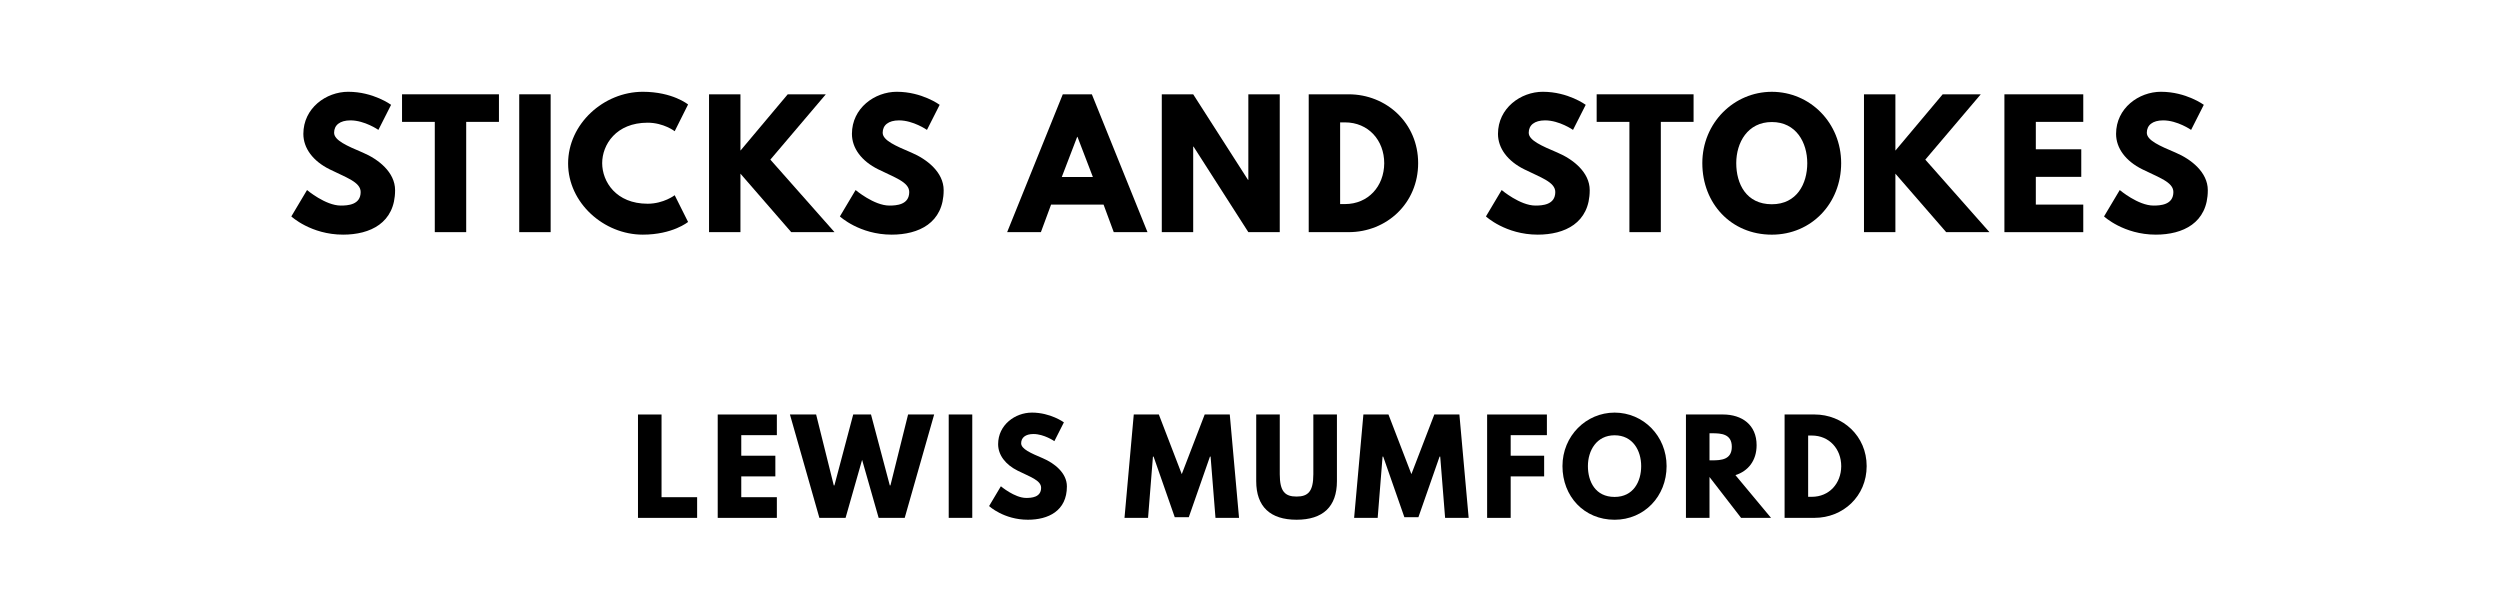
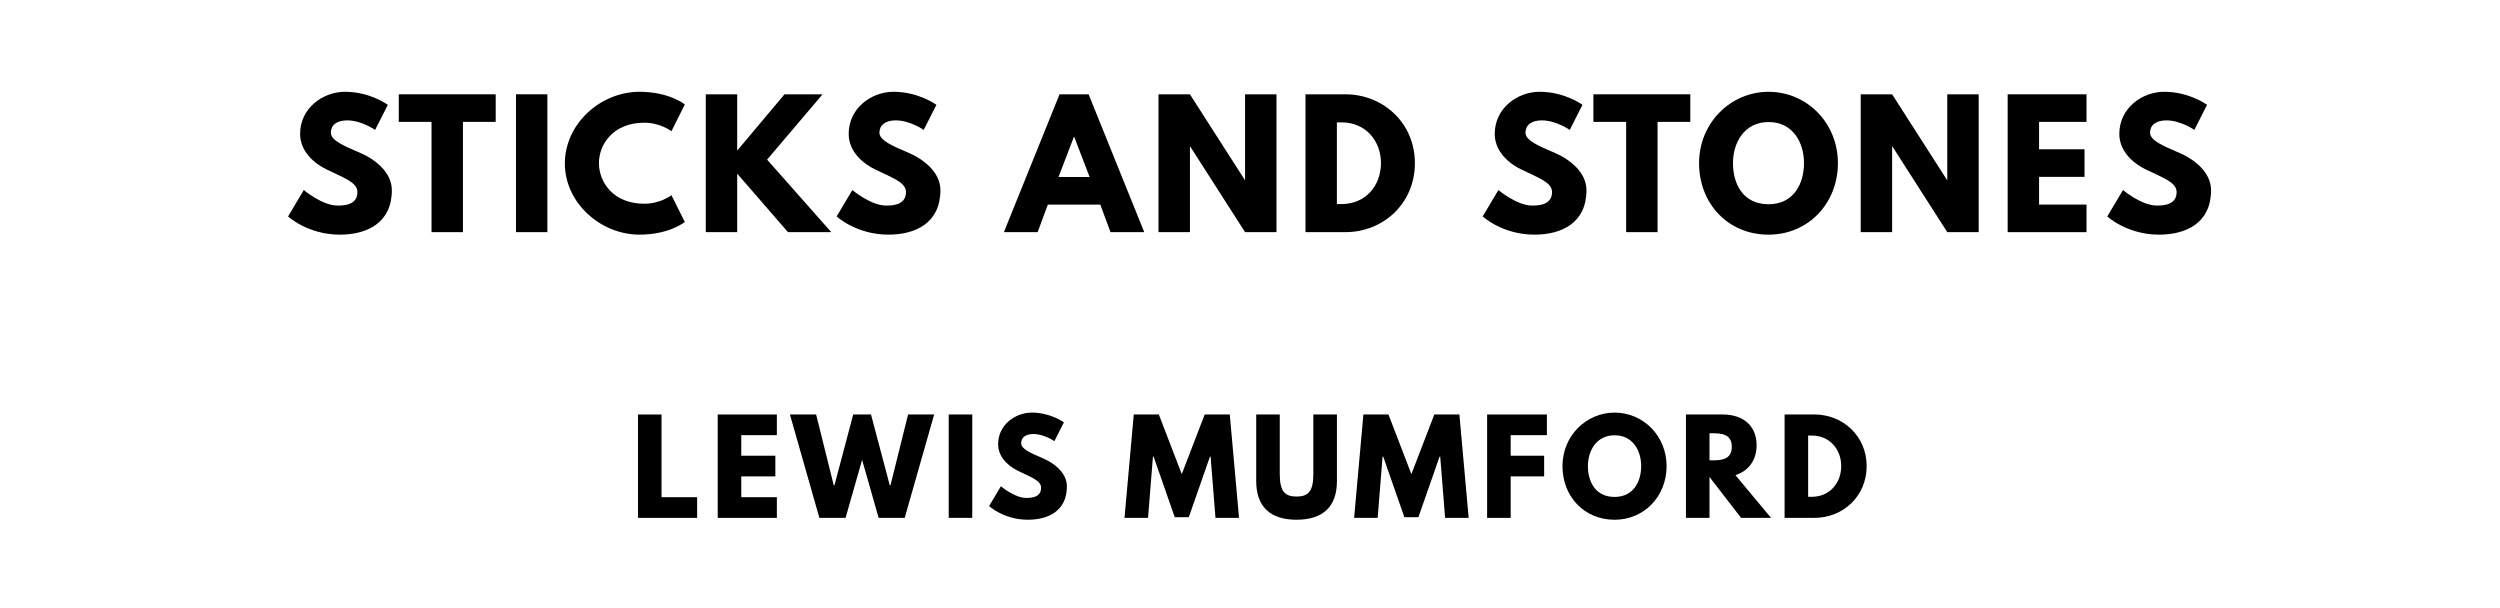
<svg xmlns="http://www.w3.org/2000/svg" version="1.1" viewBox="0 0 1400 340">
-   <g aria-label="STICKS AND STOKES">
-     <path d="M195.06,51.40c14.04,0.00,23.95,7.30,23.95,7.30l-7.11,14.04s-7.67-5.33-15.63-5.33c-5.99,0.00-9.17,2.71-9.17,6.92c0.00,4.30,7.30,7.39,16.09,11.13c8.61,3.65,18.06,10.95,18.06,21.05c0.00,18.43-14.04,24.89-29.10,24.89c-18.06,0.00-29.01-10.20-29.01-10.20l8.80-14.78s10.29,8.70,18.90,8.70c3.84,0.00,11.13-0.37,11.13-7.58c0.00-5.61-8.23-8.14-17.40-12.73c-9.26-4.58-14.69-11.79-14.69-19.84c0.00-14.41,12.73-23.58,25.17-23.58z" />
-     <path d="M225.14,68.25l0.00-15.44l54.27,0.00l0.00,15.44l-18.34,0.00l0.00,61.75l-17.59,0.00l0.00-61.75l-18.34,0.00z" />
-     <path d="M308.36,52.81l0.00,77.19l-17.59,0.00l0.00-77.19l17.59,0.00z" />
-     <path d="M362.67,114.09c8.98,0.00,15.16-4.77,15.16-4.77l7.49,14.97s-8.61,7.11-25.36,7.11c-21.80,0.00-41.82-17.78-41.82-39.86c0.00-22.18,19.93-40.14,41.82-40.14c16.75,0.00,25.36,7.11,25.36,7.11l-7.49,14.97s-6.18-4.77-15.16-4.77c-17.68,0.00-25.45,12.35-25.45,22.64c0.00,10.39,7.77,22.74,25.45,22.74z" />
-     <path d="M467.32,130.00l-24.23,0.00l-28.44-32.75l0.00,32.75l-17.59,0.00l0.00-77.19l17.59,0.00l0.00,31.53l26.48-31.53l21.33,0.00l-31.06,36.58z" />
-     <path d="M502.26,51.40c14.04,0.00,23.95,7.30,23.95,7.30l-7.11,14.04s-7.67-5.33-15.63-5.33c-5.99,0.00-9.17,2.71-9.17,6.92c0.00,4.30,7.30,7.39,16.09,11.13c8.61,3.65,18.06,10.95,18.06,21.05c0.00,18.43-14.04,24.89-29.10,24.89c-18.06,0.00-29.01-10.20-29.01-10.20l8.80-14.78s10.29,8.70,18.90,8.70c3.84,0.00,11.13-0.37,11.13-7.58c0.00-5.61-8.23-8.14-17.40-12.73c-9.26-4.58-14.69-11.79-14.69-19.84c0.00-14.41,12.73-23.58,25.17-23.58z" />
-     <path d="M611.44,52.81l31.16,77.19l-18.90,0.00l-5.71-15.44l-29.38,0.00l-5.71,15.44l-18.90,0.00l31.16-77.19l16.28,0.00z  M612.01,99.12l-8.61-22.46l-0.19,0.00l-8.61,22.46l17.40,0.00z" />
-     <path d="M668.19,82.09l0.00,47.91l-17.59,0.00l0.00-77.19l17.59,0.00l30.69,47.91l0.19,0.00l0.00-47.91l17.59,0.00l0.00,77.19l-17.59,0.00l-30.69-47.91l-0.19,0.00z" />
-     <path d="M732.88,52.81l22.36,0.00c21.15,0.00,38.92,16.09,38.92,38.55c0.00,22.55-17.68,38.64-38.92,38.64l-22.36,0.00l0.00-77.19z  M750.47,114.28l2.71,0.00c13.01,0.00,21.89-9.92,21.99-22.83c0.00-12.91-8.89-22.92-21.99-22.92l-2.71,0.00l0.00,45.75z" />
-     <path d="M864.05,51.40c14.04,0.00,23.95,7.30,23.95,7.30l-7.11,14.04s-7.67-5.33-15.63-5.33c-5.99,0.00-9.17,2.71-9.17,6.92c0.00,4.30,7.30,7.39,16.09,11.13c8.61,3.65,18.06,10.95,18.06,21.05c0.00,18.43-14.04,24.89-29.10,24.89c-18.06,0.00-29.01-10.20-29.01-10.20l8.80-14.78s10.29,8.70,18.90,8.70c3.84,0.00,11.13-0.37,11.13-7.58c0.00-5.61-8.23-8.14-17.40-12.73c-9.26-4.58-14.69-11.79-14.69-19.84c0.00-14.41,12.73-23.58,25.17-23.58z" />
-     <path d="M894.13,68.25l0.00-15.44l54.27,0.00l0.00,15.44l-18.34,0.00l0.00,61.75l-17.59,0.00l0.00-61.75l-18.34,0.00z" />
-     <path d="M953.30,91.36c0.00-22.55,17.68-39.95,38.92-39.95c21.43,0.00,38.83,17.40,38.83,39.95s-16.65,40.05-38.83,40.05c-22.83,0.00-38.92-17.50-38.92-40.05z  M972.30,91.36c0.00,11.51,5.52,23.02,19.93,23.02c14.04,0.00,19.84-11.51,19.84-23.02s-6.18-23.02-19.84-23.02c-13.57,0.00-19.93,11.51-19.93,23.02z" />
-     <path d="M1114.09,130.00l-24.23,0.00l-28.44-32.75l0.00,32.75l-17.59,0.00l0.00-77.19l17.59,0.00l0.00,31.53l26.48-31.53l21.33,0.00l-31.06,36.58z" />
-     <path d="M1166.63,52.81l0.00,15.44l-26.57,0.00l0.00,15.35l25.45,0.00l0.00,15.44l-25.45,0.00l0.00,15.53l26.57,0.00l0.00,15.44l-44.16,0.00l0.00-77.19l44.16,0.00z" />
-     <path d="M1210.18,51.40c14.04,0.00,23.95,7.30,23.95,7.30l-7.11,14.04s-7.67-5.33-15.63-5.33c-5.99,0.00-9.17,2.71-9.17,6.92c0.00,4.30,7.30,7.39,16.09,11.13c8.61,3.65,18.06,10.95,18.06,21.05c0.00,18.43-14.04,24.89-29.10,24.89c-18.06,0.00-29.01-10.20-29.01-10.20l8.80-14.78s10.29,8.70,18.90,8.70c3.84,0.00,11.13-0.37,11.13-7.58c0.00-5.61-8.23-8.14-17.40-12.73c-9.26-4.58-14.69-11.79-14.69-19.84c0.00-14.41,12.73-23.58,25.17-23.58z" />
+   <g aria-label="STICKS AND STONES">
+     <path d="M193.24,51.40c14.04,0.00,23.95,7.30,23.95,7.30l-7.11,14.04s-7.67-5.33-15.63-5.33c-5.99,0.00-9.17,2.71-9.17,6.92c0.00,4.30,7.30,7.39,16.09,11.13c8.61,3.65,18.06,10.95,18.06,21.05c0.00,18.43-14.04,24.89-29.10,24.89c-18.06,0.00-29.01-10.20-29.01-10.20l8.80-14.78s10.29,8.70,18.90,8.70c3.84,0.00,11.13-0.37,11.13-7.58c0.00-5.61-8.23-8.14-17.40-12.73c-9.26-4.58-14.69-11.79-14.69-19.84c0.00-14.41,12.73-23.58,25.17-23.58z" />
+     <path d="M223.32,68.25l0.00-15.44l54.27,0.00l0.00,15.44l-18.34,0.00l0.00,61.75l-17.59,0.00l0.00-61.75l-18.34,0.00z" />
+     <path d="M306.54,52.81l0.00,77.19l-17.59,0.00l0.00-77.19l17.59,0.00z" />
+     <path d="M360.85,114.09c8.98,0.00,15.16-4.77,15.16-4.77l7.49,14.97s-8.61,7.11-25.36,7.11c-21.80,0.00-41.82-17.78-41.82-39.86c0.00-22.18,19.93-40.14,41.82-40.14c16.75,0.00,25.36,7.11,25.36,7.11l-7.49,14.97s-6.18-4.77-15.16-4.77c-17.68,0.00-25.45,12.35-25.45,22.64c0.00,10.39,7.77,22.74,25.45,22.74z" />
+     <path d="M465.50,130.00l-24.23,0.00l-28.44-32.75l0.00,32.75l-17.59,0.00l0.00-77.19l17.59,0.00l0.00,31.53l26.48-31.53l21.33,0.00l-31.06,36.58z" />
+     <path d="M500.44,51.40c14.04,0.00,23.95,7.30,23.95,7.30l-7.11,14.04s-7.67-5.33-15.63-5.33c-5.99,0.00-9.17,2.71-9.17,6.92c0.00,4.30,7.30,7.39,16.09,11.13c8.61,3.65,18.06,10.95,18.06,21.05c0.00,18.43-14.04,24.89-29.10,24.89c-18.06,0.00-29.01-10.20-29.01-10.20l8.80-14.78s10.29,8.70,18.90,8.70c3.84,0.00,11.13-0.37,11.13-7.58c0.00-5.61-8.23-8.14-17.40-12.73c-9.26-4.58-14.69-11.79-14.69-19.84c0.00-14.41,12.73-23.58,25.17-23.58z" />
+     <path d="M609.62,52.81l31.16,77.19l-18.90,0.00l-5.71-15.44l-29.38,0.00l-5.71,15.44l-18.90,0.00l31.16-77.19l16.28,0.00z  M610.18,99.12l-8.61-22.46l-0.19,0.00l-8.61,22.46l17.40,0.00z" />
+     <path d="M666.36,82.09l0.00,47.91l-17.59,0.00l0.00-77.19l17.59,0.00l30.69,47.91l0.19,0.00l0.00-47.91l17.59,0.00l0.00,77.19l-17.59,0.00l-30.69-47.91l-0.19,0.00z" />
+     <path d="M731.06,52.81l22.36,0.00c21.15,0.00,38.92,16.09,38.92,38.55c0.00,22.55-17.68,38.64-38.92,38.64l-22.36,0.00l0.00-77.19z  M748.65,114.28l2.71,0.00c13.01,0.00,21.89-9.92,21.99-22.83c0.00-12.91-8.89-22.92-21.99-22.92l-2.71,0.00l0.00,45.75z" />
+     <path d="M862.23,51.40c14.04,0.00,23.95,7.30,23.95,7.30l-7.11,14.04s-7.67-5.33-15.63-5.33c-5.99,0.00-9.17,2.71-9.17,6.92c0.00,4.30,7.30,7.39,16.09,11.13c8.61,3.65,18.06,10.95,18.06,21.05c0.00,18.43-14.04,24.89-29.10,24.89c-18.06,0.00-29.01-10.20-29.01-10.20l8.80-14.78s10.29,8.70,18.90,8.70c3.84,0.00,11.13-0.37,11.13-7.58c0.00-5.61-8.23-8.14-17.40-12.73c-9.26-4.58-14.69-11.79-14.69-19.84c0.00-14.41,12.73-23.58,25.17-23.58z" />
+     <path d="M892.30,68.25l0.00-15.44l54.27,0.00l0.00,15.44l-18.34,0.00l0.00,61.75l-17.59,0.00l0.00-61.75l-18.34,0.00z" />
+     <path d="M951.48,91.36c0.00-22.55,17.68-39.95,38.92-39.95c21.43,0.00,38.83,17.40,38.83,39.95s-16.65,40.05-38.83,40.05c-22.83,0.00-38.92-17.50-38.92-40.05z  M970.47,91.36c0.00,11.51,5.52,23.02,19.93,23.02c14.04,0.00,19.84-11.51,19.84-23.02s-6.18-23.02-19.84-23.02c-13.57,0.00-19.93,11.51-19.93,23.02z" />
+     <path d="M1059.59,82.09l0.00,47.91l-17.59,0.00l0.00-77.19l17.59,0.00l30.69,47.91l0.19,0.00l0.00-47.91l17.59,0.00l0.00,77.19l-17.59,0.00l-30.69-47.91l-0.19,0.00z" />
+     <path d="M1168.45,52.81l0.00,15.44l-26.57,0.00l0.00,15.35l25.45,0.00l0.00,15.44l-25.45,0.00l0.00,15.53l26.57,0.00l0.00,15.44l-44.16,0.00l0.00-77.19l44.16,0.00z" />
+     <path d="M1212.00,51.40c14.04,0.00,23.95,7.30,23.95,7.30l-7.11,14.04s-7.67-5.33-15.63-5.33c-5.99,0.00-9.17,2.71-9.17,6.92c0.00,4.30,7.30,7.39,16.09,11.13c8.61,3.65,18.06,10.95,18.06,21.05c0.00,18.43-14.04,24.89-29.10,24.89c-18.06,0.00-29.01-10.20-29.01-10.20l8.80-14.78s10.29,8.70,18.90,8.70c3.84,0.00,11.13-0.37,11.13-7.58c0.00-5.61-8.23-8.14-17.40-12.73c-9.26-4.58-14.69-11.79-14.69-19.84c0.00-14.41,12.73-23.58,25.17-23.58z" />
  </g>
  <g aria-label="LEWIS MUMFORD">
    <path d="M370.46,232.11l0.00,46.32l19.93,0.00l0.00,11.58l-33.12,0.00l0.00-57.89l13.19,0.00z" />
    <path d="M435.04,232.11l0.00,11.58l-19.93,0.00l0.00,11.51l19.09,0.00l0.00,11.58l-19.09,0.00l0.00,11.65l19.93,0.00l0.00,11.58l-33.12,0.00l0.00-57.89l33.12,0.00z" />
    <path d="M492.04,290.00l-9.26-32.49l-9.26,32.49l-14.67,0.00l-16.49-57.89l14.67,0.00l9.89,39.72l0.35,0.00l10.53-39.72l9.96,0.00l10.53,39.72l0.35,0.00l9.89-39.72l14.60,0.00l-16.49,57.89l-14.60,0.00z" />
    <path d="M544.47,232.11l0.00,57.89l-13.19,0.00l0.00-57.89l13.19,0.00z" />
    <path d="M577.82,231.05c10.53,0.00,17.96,5.47,17.96,5.47l-5.33,10.53s-5.75-4.00-11.72-4.00c-4.49,0.00-6.88,2.04-6.88,5.19c0.00,3.23,5.47,5.54,12.07,8.35c6.46,2.74,13.54,8.21,13.54,15.79c0.00,13.82-10.53,18.67-21.82,18.67c-13.54,0.00-21.75-7.65-21.75-7.65l6.60-11.09s7.72,6.53,14.18,6.53c2.88,0.00,8.35-0.28,8.35-5.68c0.00-4.21-6.18-6.11-13.05-9.54c-6.95-3.44-11.02-8.84-11.02-14.88c0.00-10.81,9.54-17.68,18.88-17.68z" />
    <path d="M680.67,290.00l-2.74-34.32l-0.35,0.00l-11.86,33.96l-7.86,0.00l-11.86-33.96l-0.35,0.00l-2.74,34.32l-13.19,0.00l5.19-57.89l14.04,0.00l12.84,33.40l12.84-33.40l14.04,0.00l5.19,57.89l-13.19,0.00z" />
    <path d="M748.68,232.11l0.00,37.33c0.00,14.32-7.86,21.61-22.60,21.61s-22.60-7.30-22.60-21.61l0.00-37.33l13.19,0.00l0.00,33.47c0.00,9.68,2.95,12.49,9.40,12.49s9.40-2.81,9.40-12.49l0.00-33.47l13.19,0.00z" />
    <path d="M809.26,290.00l-2.74-34.32l-0.35,0.00l-11.86,33.96l-7.86,0.00l-11.86-33.96l-0.35,0.00l-2.74,34.32l-13.19,0.00l5.19-57.89l14.04,0.00l12.84,33.40l12.84-33.40l14.04,0.00l5.19,57.89l-13.19,0.00z" />
    <path d="M866.26,232.11l0.00,11.58l-20.28,0.00l0.00,11.51l18.74,0.00l0.00,11.58l-18.74,0.00l0.00,23.23l-13.19,0.00l0.00-57.89l33.47,0.00z" />
    <path d="M874.98,261.02c0.00-16.91,13.26-29.96,29.19-29.96c16.07,0.00,29.12,13.05,29.12,29.96s-12.49,30.04-29.12,30.04c-17.12,0.00-29.19-13.12-29.19-30.04z  M889.23,261.02c0.00,8.63,4.14,17.26,14.95,17.26c10.53,0.00,14.88-8.63,14.88-17.26s-4.63-17.26-14.88-17.26c-10.18,0.00-14.95,8.63-14.95,17.26z" />
    <path d="M944.12,232.11l20.70,0.00c10.74,0.00,18.88,5.82,18.88,17.19c0.00,8.70-4.77,14.53-11.86,16.77l19.93,23.93l-16.77,0.00l-17.68-22.88l0.00,22.88l-13.19,0.00l0.00-57.89z  M957.32,257.79l1.54,0.00c4.98,0.00,10.95-0.35,10.95-7.58s-5.96-7.58-10.95-7.58l-1.54,0.00l0.00,15.16z" />
    <path d="M999.37,232.11l16.77,0.00c15.86,0.00,29.19,12.07,29.19,28.91c0.00,16.91-13.26,28.98-29.19,28.98l-16.77,0.00l0.00-57.89z  M1012.56,278.21l2.04,0.00c9.75,0.00,16.42-7.44,16.49-17.12c0.00-9.68-6.67-17.19-16.49-17.19l-2.04,0.00l0.00,34.32z" />
  </g>
</svg>
